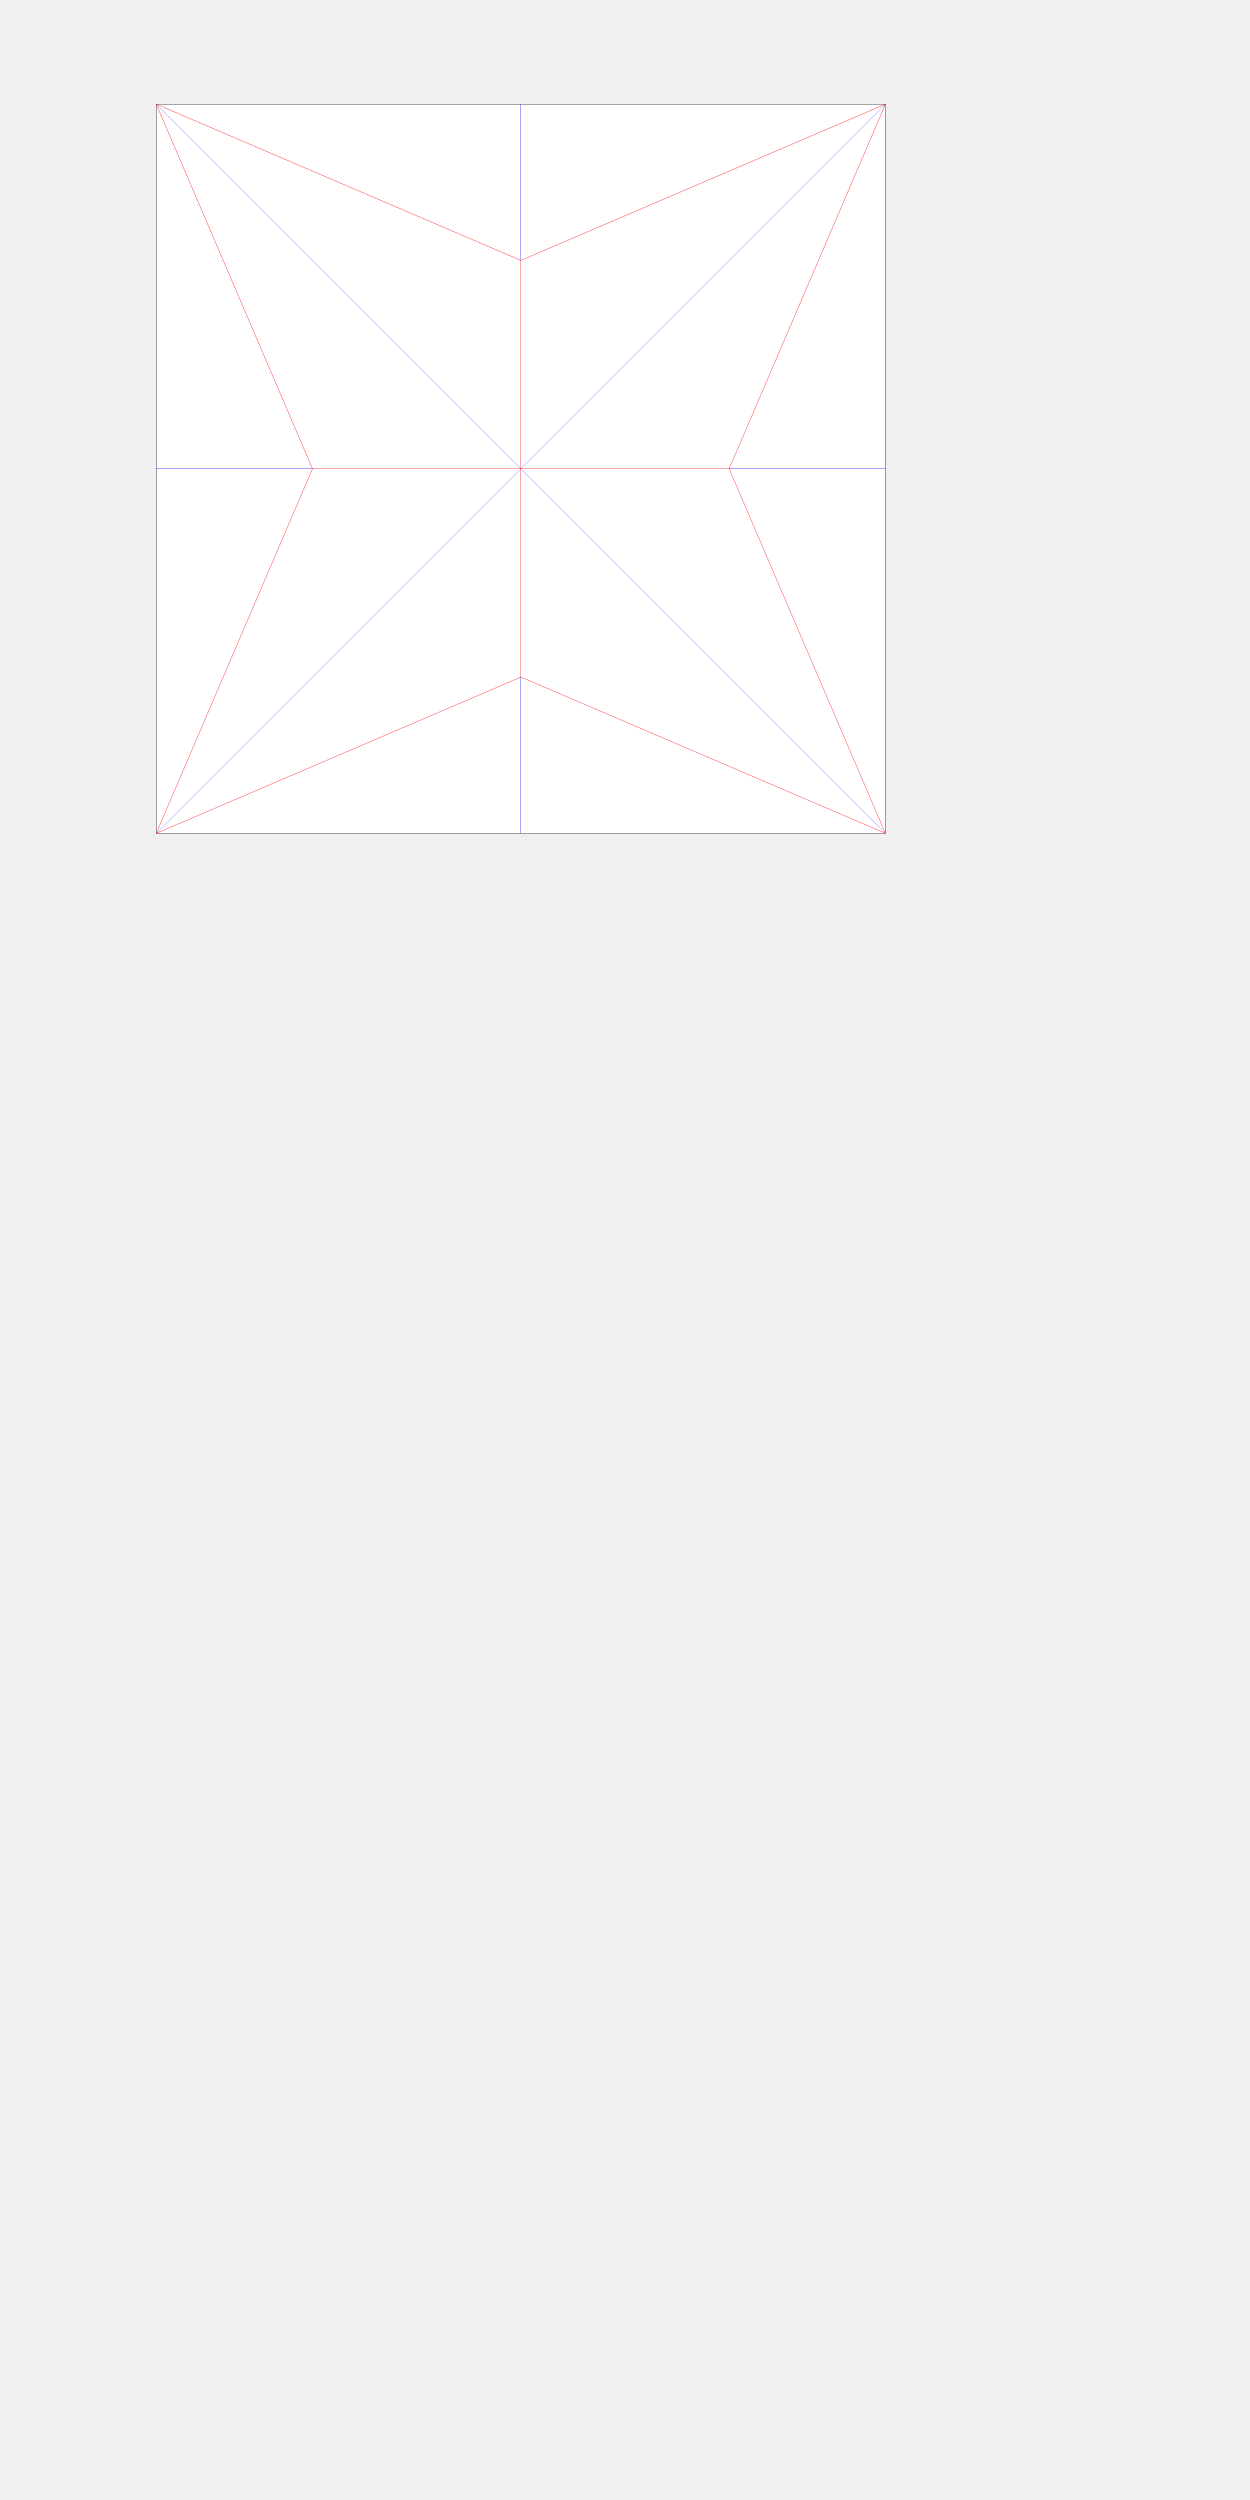
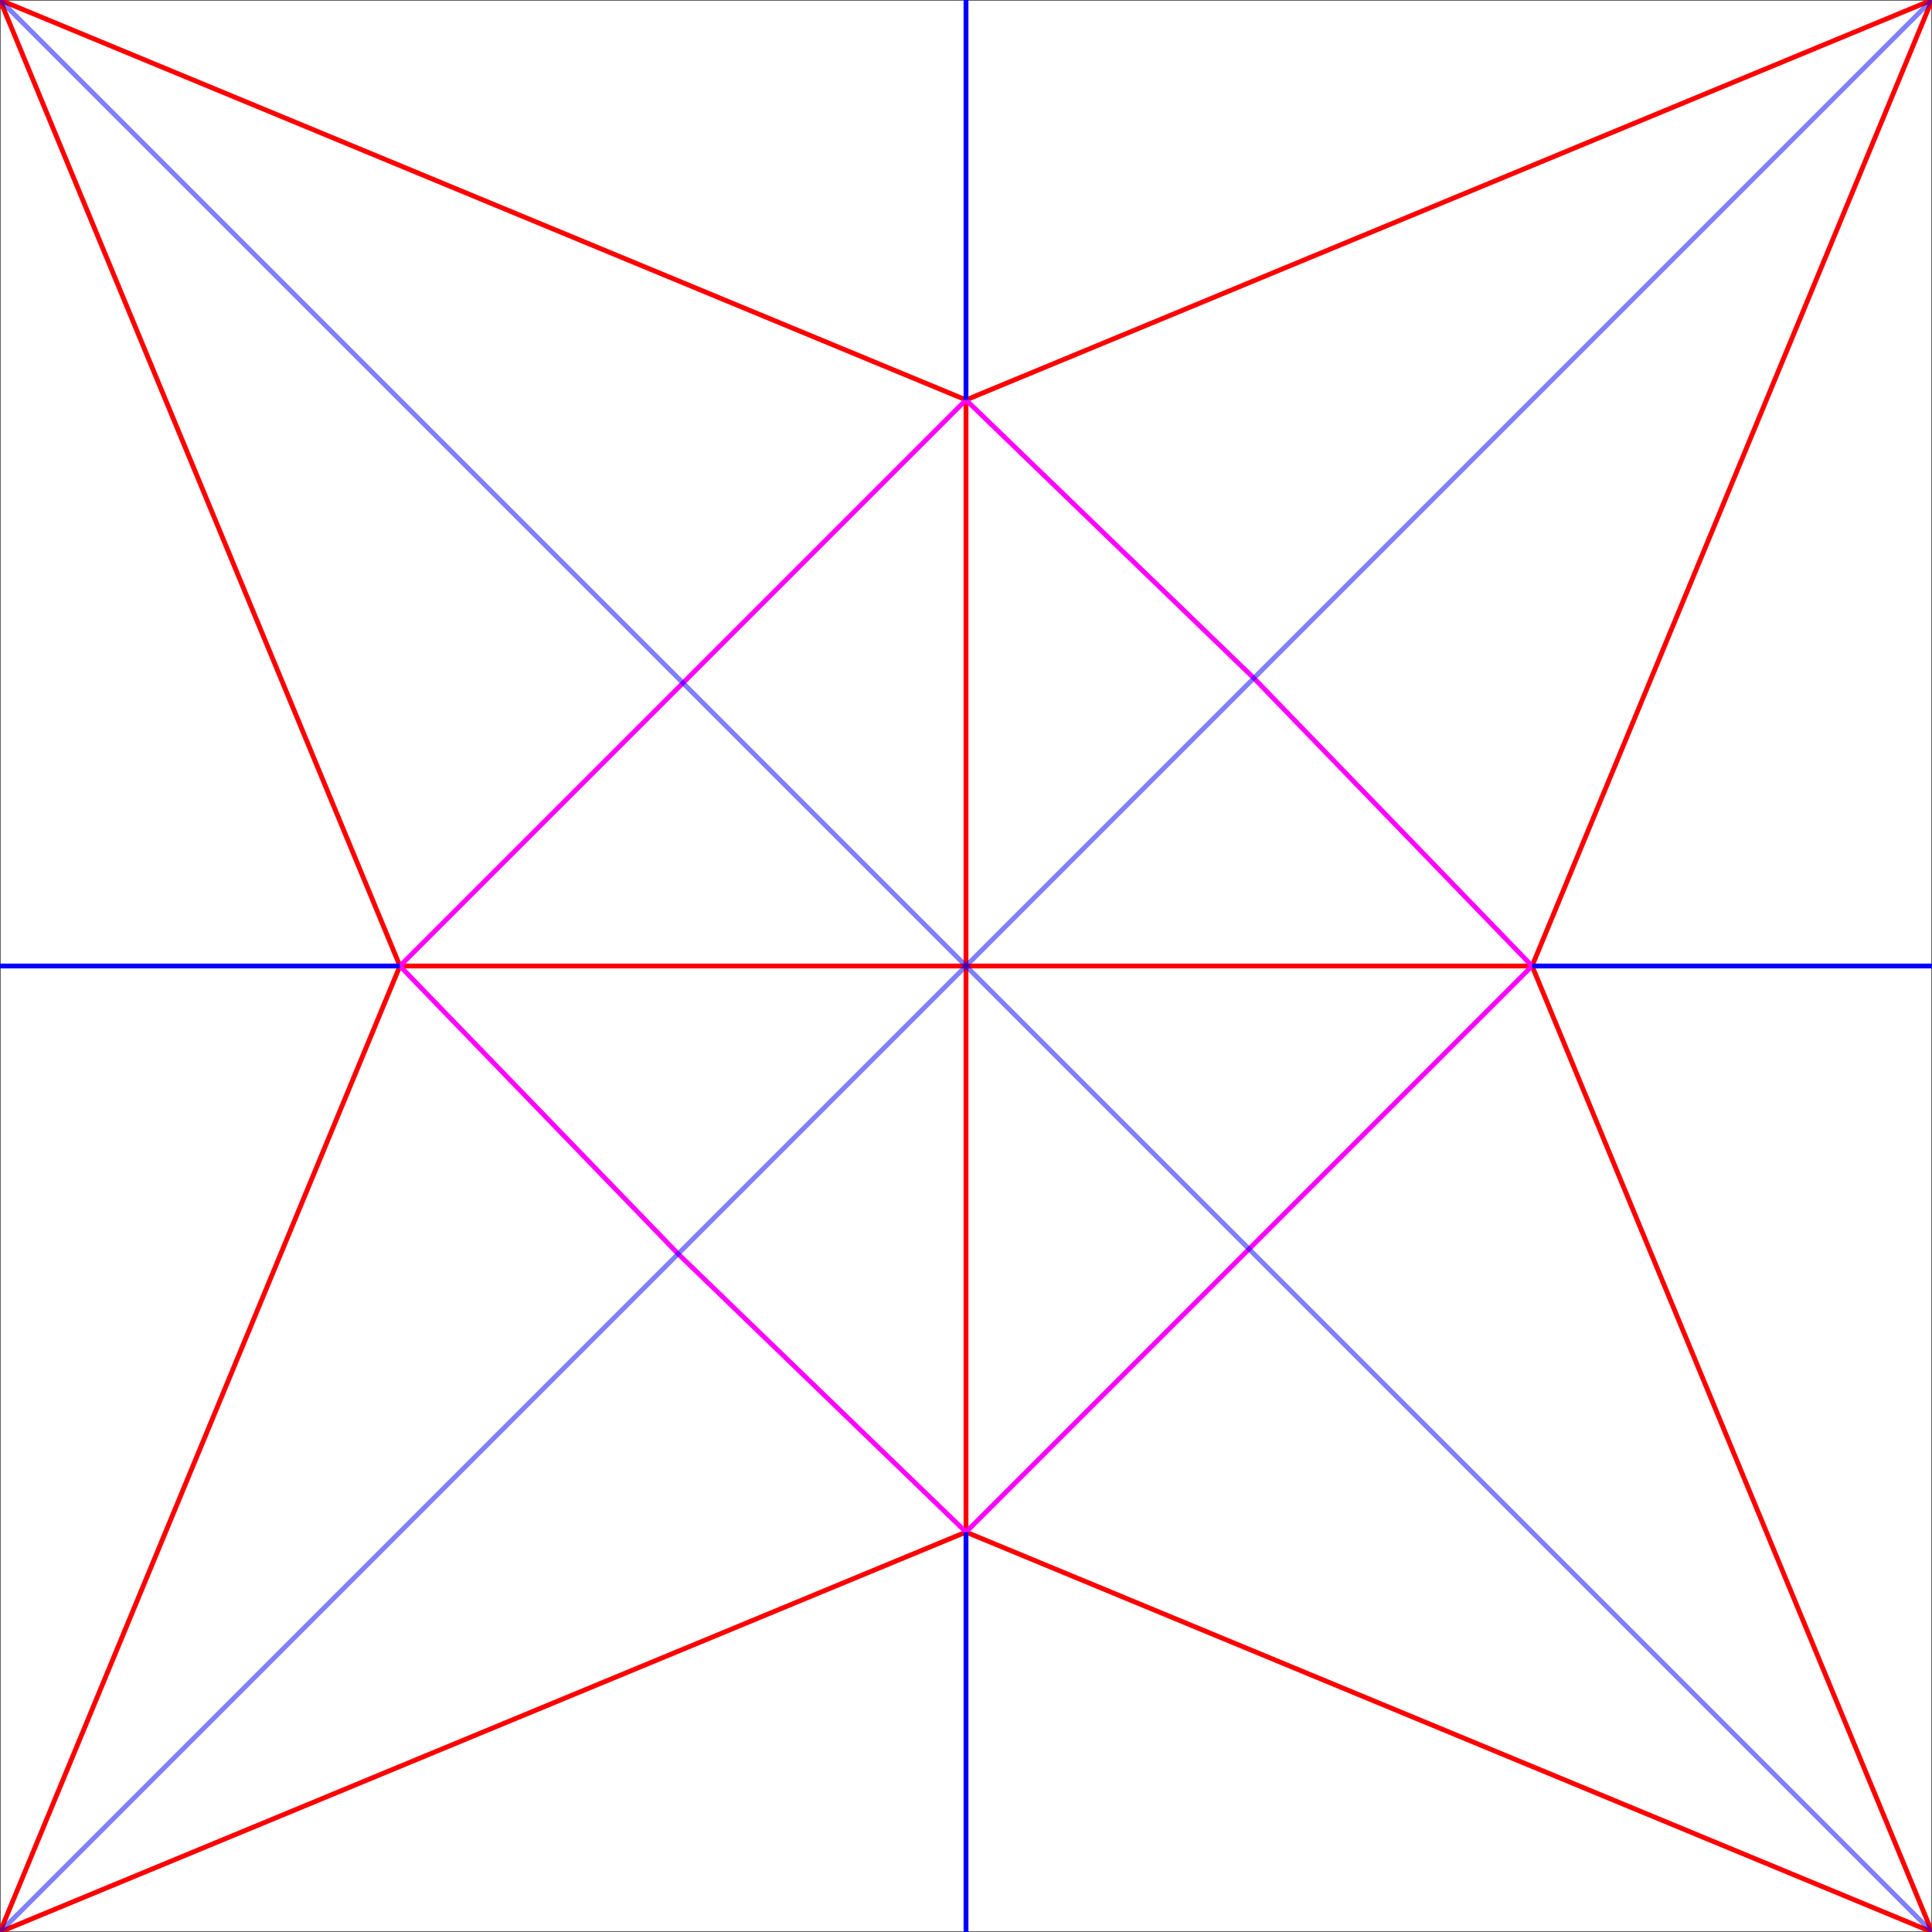
- <svg xmlns="http://www.w3.org/2000/svg" version="1.1" id="Layer_1" x="0px" y="0px" width="3456px" height="6912px" viewBox="0 0 3456 6912" enable-background="new 0 0 3456 6912" xml:space="preserve">
-   <rect x="432" y="288" fill="#FFFFFF" stroke="#000000" stroke-miterlimit="10" width="2016" height="2016" />
-   <line opacity="0.5" fill="none" stroke="#0000FF" stroke-miterlimit="10" x1="432" y1="288" x2="2448" y2="2304" />
-   <line fill="none" stroke="#FF0000" stroke-miterlimit="10" x1="864" y1="1296" x2="2016" y2="1296" />
-   <line fill="none" stroke="#FF0000" stroke-miterlimit="10" x1="1440" y1="720" x2="1440" y2="1872" />
-   <line fill="none" stroke="#FF0000" stroke-miterlimit="10" x1="432" y1="288" x2="1440" y2="720" />
-   <line fill="none" stroke="#FF0000" stroke-miterlimit="10" x1="2448" y1="288" x2="1440" y2="720" />
-   <line fill="none" stroke="#FF0000" stroke-miterlimit="10" x1="2448" y1="288" x2="2016" y2="1296" />
-   <line fill="none" stroke="#FF0000" stroke-miterlimit="10" x1="2448" y1="2304" x2="2016" y2="1296" />
-   <line fill="none" stroke="#FF0000" stroke-miterlimit="10" x1="2448" y1="2304" x2="1440" y2="1872" />
-   <line fill="none" stroke="#FF0000" stroke-miterlimit="10" x1="432" y1="2304" x2="1440" y2="1872" />
-   <line fill="none" stroke="#FF0000" stroke-miterlimit="10" x1="432" y1="2304" x2="864" y2="1296" />
-   <line fill="none" stroke="#FF0000" stroke-miterlimit="10" x1="432" y1="288" x2="864" y2="1296" />
-   <line fill="none" stroke="#0000FF" stroke-miterlimit="10" x1="864" y1="1296" x2="432" y2="1296" />
-   <line fill="none" stroke="#0000FF" stroke-miterlimit="10" x1="2016" y1="1296" x2="2448" y2="1296" />
-   <line fill="none" stroke="#0000FF" stroke-miterlimit="10" x1="1440" y1="720" x2="1440" y2="288" />
-   <line fill="none" stroke="#0000FF" stroke-miterlimit="10" x1="1440" y1="1872" x2="1440" y2="2304" />
-   <line opacity="0.5" fill="none" stroke="#0000FF" stroke-miterlimit="10" x1="432" y1="2304" x2="2448" y2="288" />
+ <svg xmlns="http://www.w3.org/2000/svg" version="1.1" id="Layer_1" x="0px" y="0px" width="2000px" height="2000px" viewBox="-1000 -1000 2000 2000" enable-background="new -1000 -1000 2000 2000" xml:space="preserve">
+   <rect x="-1000" y="-1000" fill="#FFFFFF" stroke="#000000" width="2000" height="2000" />
+   <line stroke="#FF0000" stroke-width="5" id="a1" x1="0" y1="0" x2="0" y2="-586">
+     <animate attributeName="stroke" values="#FFF; #FFF;#FFF;#FFF; #FFF;#FFF;#F00; #777;#F00;#F00; #F00;#F00;#F00; #F00;#F00;#F00; #F00;#F00" dur="18s" fill="freeze" />
+   </line>
+   <line stroke="#FF0000" stroke-width="5" id="a2" x1="0" y1="0" x2="-586" y2="0">
+     <animate attributeName="stroke" values="#FFF; #FFF;#FFF;#FFF; #FFF;#FFF;#00F; #777;#F00;#F00; #F00;#F00;#F00; #F00;#F00;#F00; #F00;#F00" dur="18s" fill="freeze" />
+   </line>
+   <line stroke="#FF0000" stroke-width="5" id="a3" x1="0" y1="0" x2="586" y2="0">
+     <animate attributeName="stroke" values="#FFF; #FFF;#FFF;#F00; #777;#F00;#F00; #F00;#F00;#F00; #F00;#F00;#F00; #F00;#F00;#F00; #F00;#F00" dur="18s" fill="freeze" />
+   </line>
+   <line stroke="#FF0000" stroke-width="5" id="a4" x1="0" y1="0" x2="0" y2="586">
+     <animate attributeName="stroke" values="#FFF; #FFF;#FFF;#00F; #777;#F00;#F00; #F00;#F00;#F00; #F00;#F00;#F00; #F00;#F00;#F00; #F00;#F00" dur="18s" fill="freeze" />
+   </line>
+   <line stroke="#FF0000" stroke-width="5" id="b1" x1="-1000" y1="-1000" x2="0" y2="-586">
+     <animate attributeName="stroke" values="#FFF; #FFF;#FFF;#FFF; #FFF;#FFF;#FFF; #FFF;#FFF;#00F; #00F;#777;#F00; #F00;#F00;#F00; #F00;#F00" dur="18s" fill="freeze" />
+   </line>
+   <line stroke="#FF0000" stroke-width="5" id="b2" x1="-1000" y1="-1000" x2="-586" y2="0">
+     <animate attributeName="stroke" values="#FFF; #FFF;#FFF;#FFF; #FFF;#FFF;#FFF; #FFF;#FFF;#00F; #00F;#777;#F00; #F00;#F00;#F00; #F00;#F00" dur="18s" fill="freeze" />
+   </line>
+   <line stroke="#FF0000" stroke-width="5" id="b3" x1="1000" y1="-1000" x2="0" y2="-586">
+     <animate attributeName="stroke" values="#FFF; #FFF;#FFF;#FFF; #FFF;#FFF;#FFF; #FFF;#FFF;#F00; #F00;#777;#F00; #F00;#F00;#F00; #F00;#F00" dur="18s" fill="freeze" />
+   </line>
+   <line stroke="#FF0000" stroke-width="5" id="b4" x1="-1000" y1="1000" x2="-586" y2="0">
+     <animate attributeName="stroke" values="#FFF; #FFF;#FFF;#FFF; #FFF;#FFF;#FFF; #FFF;#FFF;#F00; #F00;#777;#F00; #F00;#F00;#F00; #F00;#F00" dur="18s" fill="freeze" />
+   </line>
+   <line stroke="#FF0000" stroke-width="5" id="b5" x1="1000" y1="1000" x2="586" y2="0">
+     <animate attributeName="stroke" values="#FFF; #FFF;#FFF;#FFF; #FFF;#FFF;#FFF; #FFF;#FFF;#FFF; #FFF;#FFF;#FFF; #00F;#777;#F00; #F00;#F00" dur="18s" fill="freeze" />
+   </line>
+   <line stroke="#FF0000" stroke-width="5" id="b6" x1="1000" y1="1000" x2="0" y2="586">
+     <animate attributeName="stroke" values="#FFF; #FFF;#FFF;#FFF; #FFF;#FFF;#FFF; #FFF;#FFF;#FFF; #FFF;#FFF;#FFF; #00F;#777;#F00; #F00;#F00" dur="18s" fill="freeze" />
+   </line>
+   <line stroke="#FF0000" stroke-width="5" id="b7" x1="1000" y1="-1000" x2="586" y2="0">
+     <animate attributeName="stroke" values="#FFF; #FFF;#FFF;#FFF; #FFF;#FFF;#FFF; #FFF;#FFF;#FFF; #FFF;#FFF;#FFF; #F00;#777;#F00; #F00;#F00" dur="18s" fill="freeze" />
+   </line>
+   <line stroke="#FF0000" stroke-width="5" id="b8" x1="-1000" y1="1000" x2="0" y2="586">
+     <animate attributeName="stroke" values="#FFF; #FFF;#FFF;#FFF; #FFF;#FFF;#FFF; #FFF;#FFF;#FFF; #FFF;#FFF;#FFF; #F00;#777;#F00; #F00;#F00" dur="18s" fill="freeze" />
+   </line>
+   <line stroke="#FF00FF" stroke-width="5" id="c1" x1="-586" y1="0" x2="0" y2="-586">
+     <animate attributeName="stroke" values="#FFF; #FFF;#FFF;#FFF; #FFF;#FFF;#FFF; #FFF;#FFF;#FFF; #00F;#777;#00F; #00F;#00F;#00F; #777;#777" dur="18s" fill="freeze" />
+   </line>
+   <line stroke="#FF00FF" stroke-width="5" id="c2" x1="0" y1="-586" x2="298" y2="-298">
+     <animate attributeName="stroke" values="#FFF; #FFF;#FFF;#FFF; #FFF;#FFF;#FFF; #FFF;#FFF;#FFF; #F00;#777;#777; #777;#777;#777; #777;#777" dur="18s" fill="freeze" />
+   </line>
+   <line stroke="#FF00FF" stroke-width="5" id="c3" x1="-586" y1="0" x2="-298" y2="298">
+     <animate attributeName="stroke" values="#FFF; #FFF;#FFF;#FFF; #FFF;#FFF;#FFF; #FFF;#FFF;#FFF; #F00;#777;#777; #777;#777;#777; #777;#777" dur="18s" fill="freeze" />
+   </line>
+   <line stroke="#FF00FF" stroke-width="5" id="c4" x1="586" y1="0" x2="0" y2="586">
+     <animate attributeName="stroke" values="#FFF; #FFF;#FFF;#FFF; #FFF;#FFF;#FFF; #FFF;#FFF;#FFF; #F00;#777;#777; #777;#777;#00F; #777;#777" dur="18s" fill="freeze" />
+   </line>
+   <line stroke="#FF00FF" stroke-width="5" id="c5" x1="586" y1="0" x2="298" y2="-298">
+     <animate attributeName="stroke" values="#FFF; #FFF;#FFF;#FFF; #FFF;#FFF;#FFF; #FFF;#FFF;#FFF; #00F;#777;#777; #777;#777;#777; #777;#777" dur="18s" fill="freeze" />
+   </line>
+   <line stroke="#FF00FF" stroke-width="5" id="c6" x1="0" y1="586" x2="-298" y2="298">
+     <animate attributeName="stroke" values="#FFF; #FFF;#FFF;#FFF; #FFF;#FFF;#FFF; #FFF;#FFF;#FFF; #00F;#777;#777; #777;#777;#777; #777;#777" dur="18s" fill="freeze" />
+   </line>
+   <line stroke="#0000FF" stroke-width="5" id="d1" x1="0" y1="-586" x2="0" y2="-1000">
+     <animate attributeName="stroke" values="#FFF; #FFF;#FFF;#FFF; #FFF;#FFF;#F00; #777;#F00;#F00; #F00;#F00;#777; #777;#777;#777; #00F;#00F" dur="18s" fill="freeze" />
+   </line>
+   <line stroke="#0000FF" stroke-width="5" id="d2" x1="-586" y1="0" x2="-1000" y2="0">
+     <animate attributeName="stroke" values="#FFF; #FFF;#FFF;#FFF; #FFF;#FFF;#00F; #777;#F00;#F00; #F00;#F00;#777; #777;#777;#777; #00F;#00F" dur="18s" fill="freeze" />
+   </line>
+   <line stroke="#0000FF" stroke-width="5" id="d3" x1="586" y1="0" x2="1000" y2="0">
+     <animate attributeName="stroke" values="#FFF; #FFF;#FFF;#F00; #777;#F00;#F00; #F00;#F00;#F00; #F00;#F00;#F00; #F00;#F00;#777; #00F;#00F" dur="18s" fill="freeze" />
+   </line>
+   <line stroke="#0000FF" stroke-width="5" id="d4" x1="0" y1="586" x2="0" y2="1000">
+     <animate attributeName="stroke" values="#FFF; #FFF;#FFF;#00F; #777;#F00;#F00; #F00;#F00;#F00; #F00;#F00;#F00; #F00;#F00;#777; #00F;#00F" dur="18s" fill="freeze" />
+   </line>
+   <line opacity="0.5" stroke="#0000FF" stroke-width="5" id="e1" x1="0" y1="0" x2="-1000" y2="-1000">
+     <animate attributeName="stroke" values="#FFF; #F00;#F00;#F00; #F00;#F00;#F00; #F00;#777;#777; #777;#777;#777; #777;#777;#777; #777;#77F" dur="18s" fill="freeze" />
+   </line>
+   <line opacity="0.5" stroke="#0000FF" stroke-width="5" id="e2" x1="0" y1="0" x2="1000" y2="1000">
+     <animate attributeName="stroke" values="#FFF; #F00;#F00;#F00; #F00;#777;#777; #777;#777;#777; #777;#777;#777; #777;#777;#777; #777;#77F" dur="18s" fill="freeze" />
+   </line>
+   <line opacity="0.5" stroke="#0000FF" stroke-width="5" id="e3" x1="0" y1="0" x2="1000" y2="-1000">
+     <animate attributeName="stroke" values="#FFF; #FFF;#00F;#00F; #00F;#00F;#00F; #00F;#00F;#00F; #00F;#00F;#00F; #00F;#00F;#00F; #00F;#77F" dur="18s" fill="freeze" />
+   </line>
+   <line opacity="0.5" stroke="#0000FF" stroke-width="5" id="e4" x1="0" y1="0" x2="-1000" y2="1000">
+     <animate attributeName="stroke" values="#FFF; #FFF;#F00;#F00; #F00;#777;#777; #777;#00F;#00F; #00F;#00F;#00F; #00F;#00F;#00F; #00F;#77F" dur="18s" fill="freeze" />
+   </line>
</svg>
